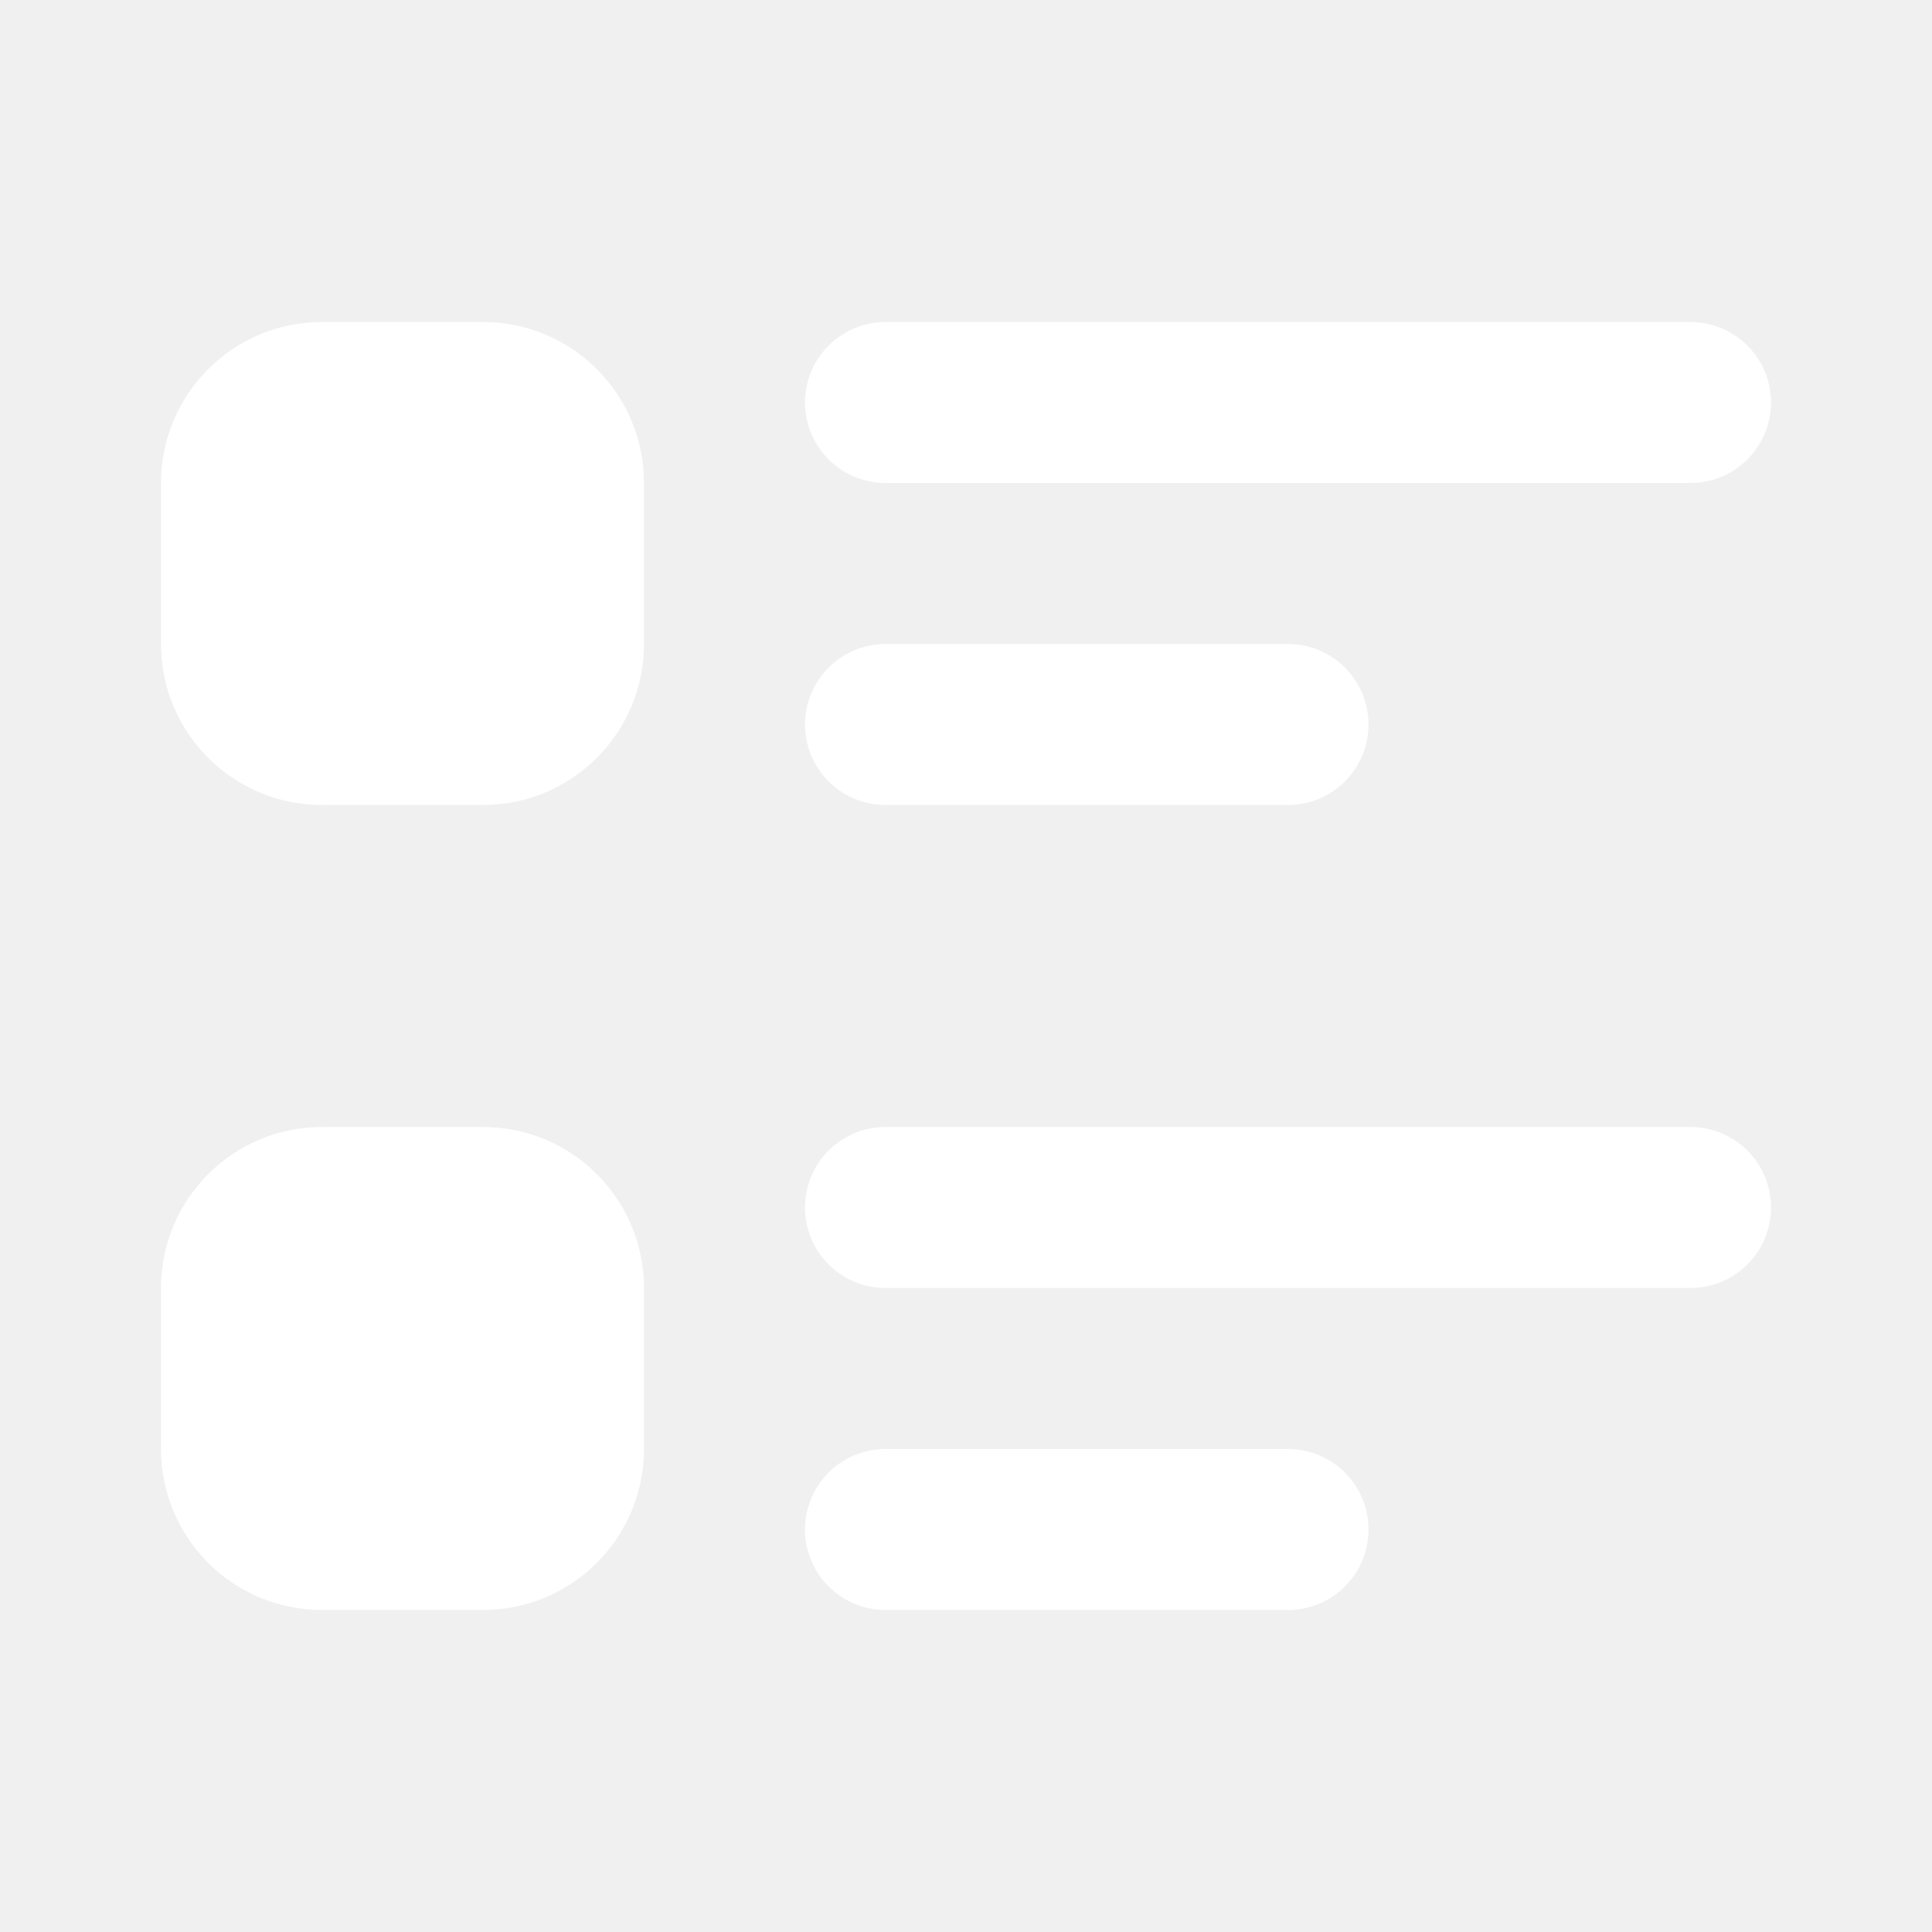
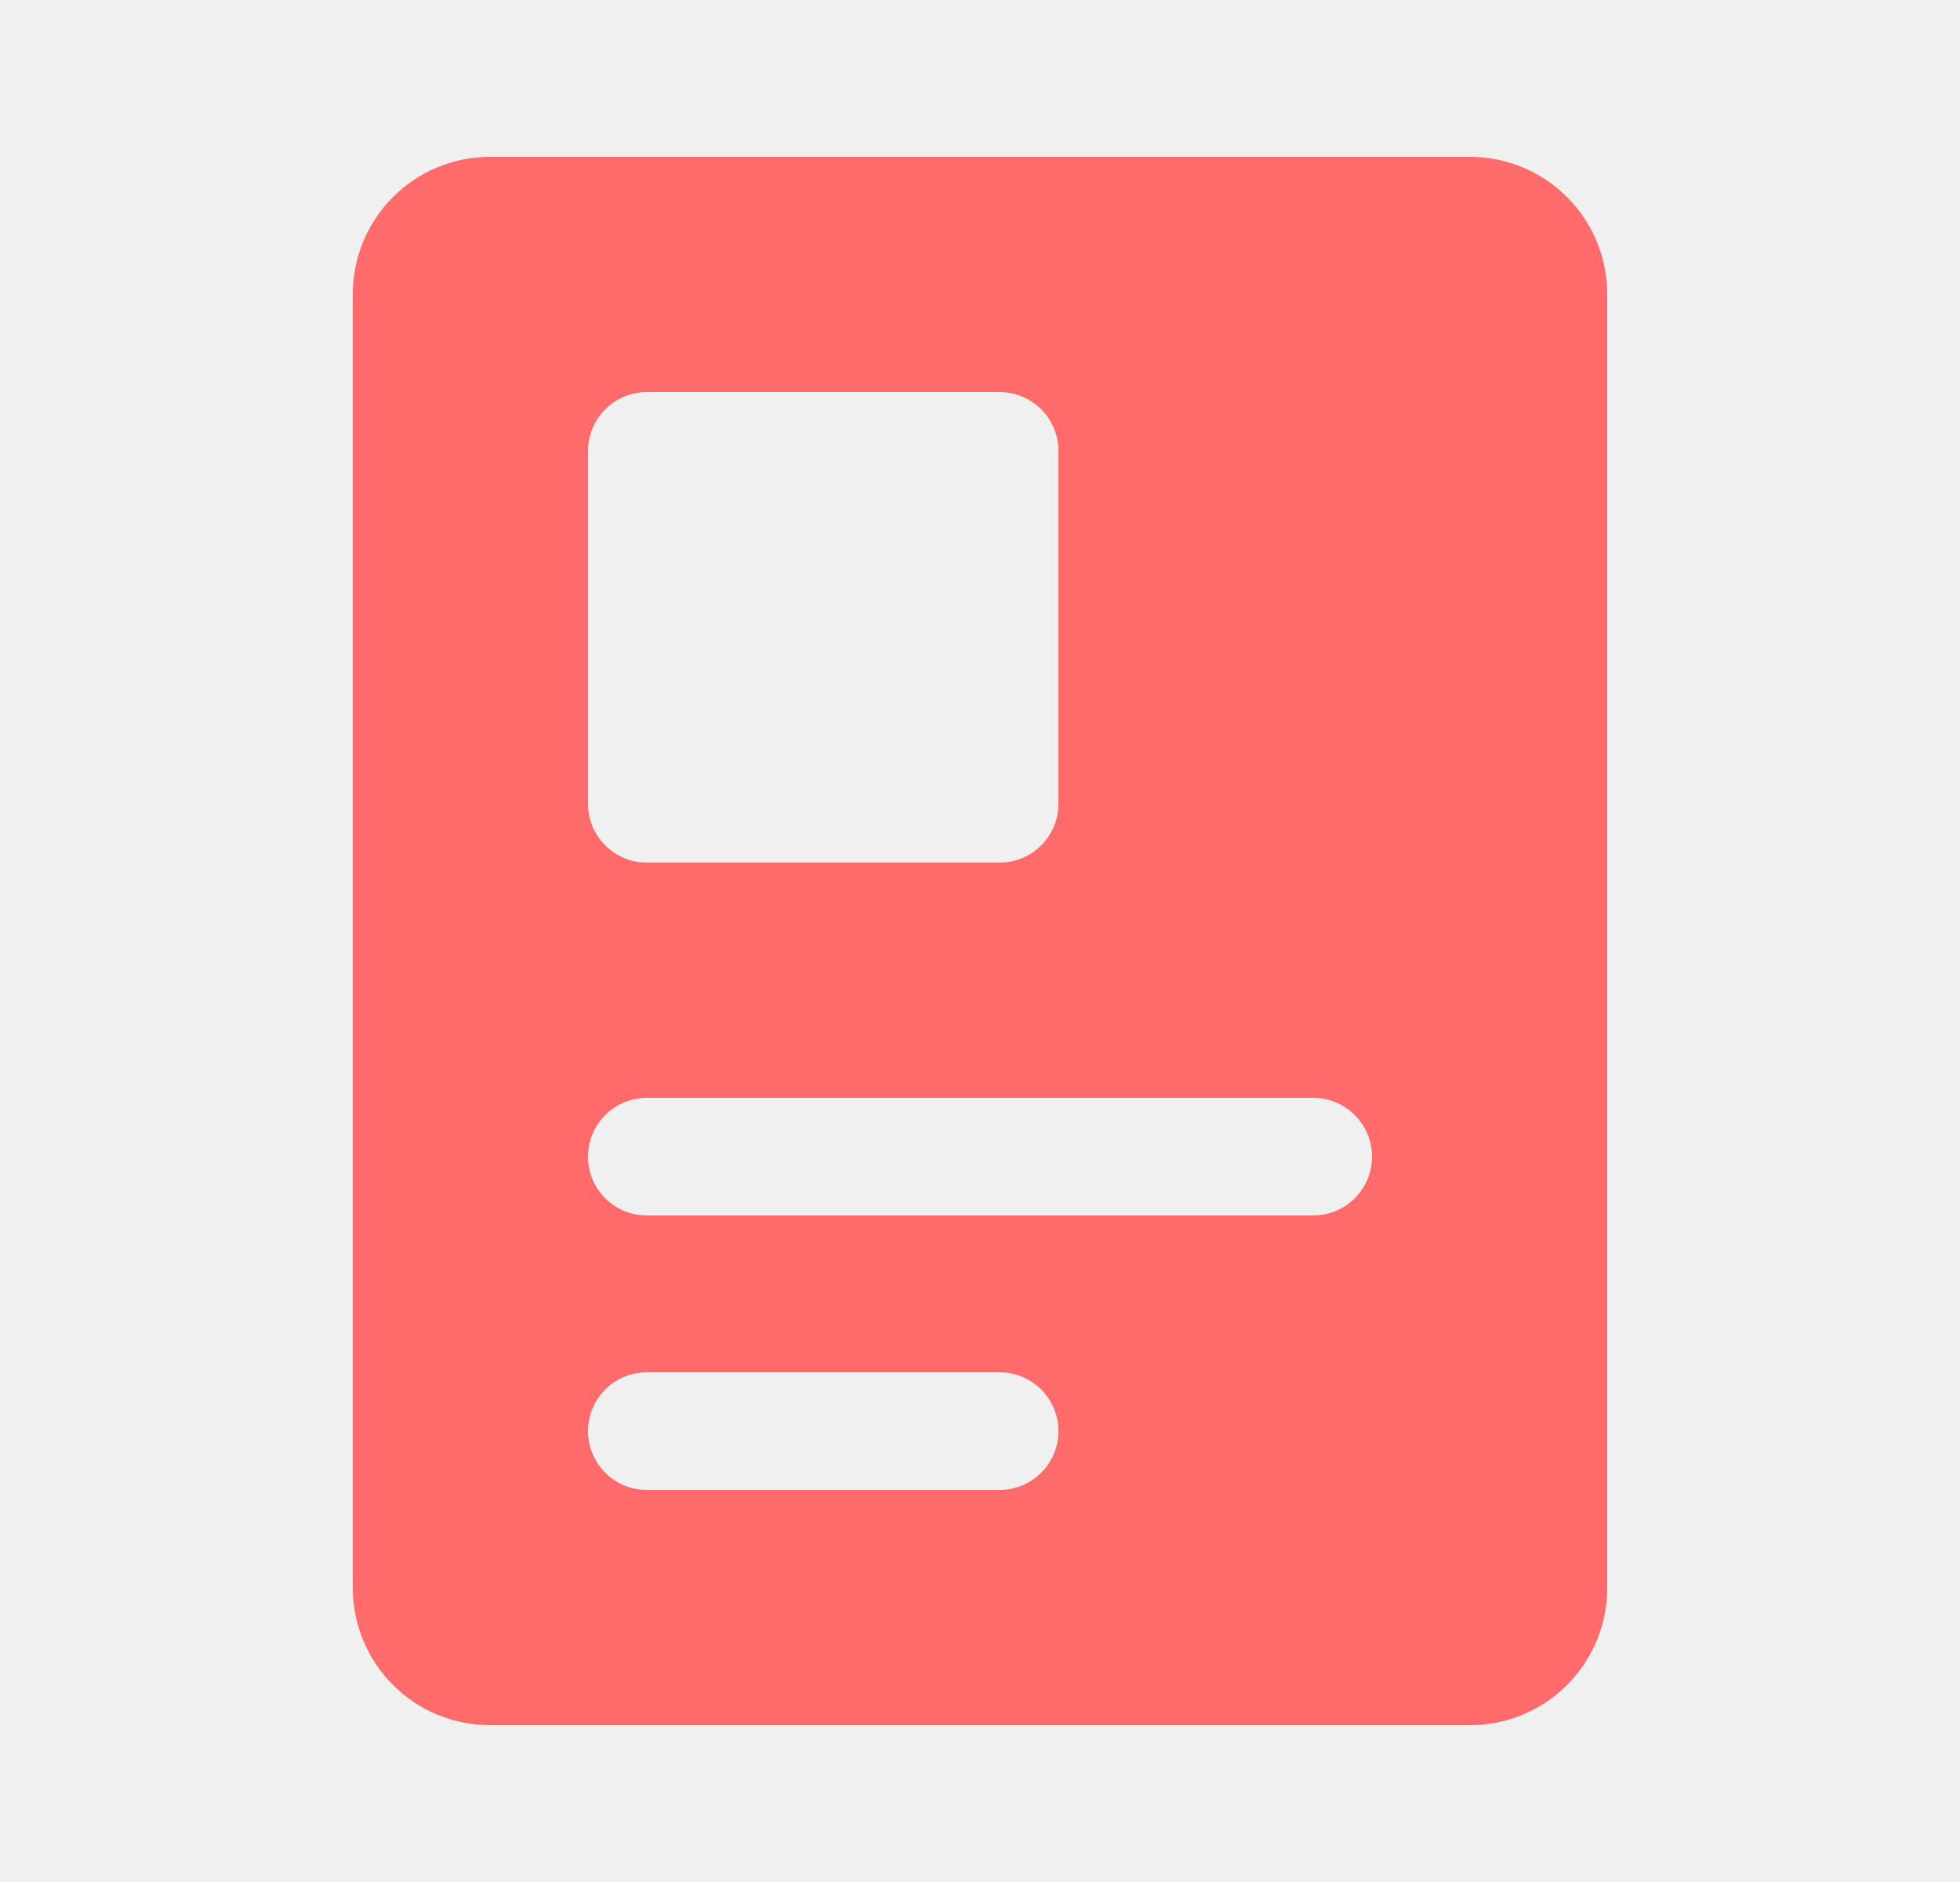
- <svg xmlns="http://www.w3.org/2000/svg" width="24" height="24" viewBox="0 0 24 24">
-   <g fill="none" stroke="#ffffff" stroke-linecap="round" stroke-linejoin="round" stroke-width="2">
-     <path d="M11 5h10M11 9h5" />
-     <rect width="4" height="4" x="3" y="5" fill="#ffffff" rx="1" />
-     <path d="M11 15h10m-10 4h5" />
-     <rect width="4" height="4" x="3" y="15" fill="#ffffff" rx="1" />
+ <svg xmlns="http://www.w3.org/2000/svg" width="25" height="24" fill="none" viewBox="0 0 25 24">
+   <mask id="Oy9hPPIa0ga" width="19" height="22" x="3" y="1" maskUnits="userSpaceOnUse" style="mask-type:alpha">
+     <path fill="#D9D9D9" fill-rule="evenodd" d="M22 1H3v22h19zM8.25 5a.75.75 0 0 0-.75.75v4.5c0 .414.336.75.75.75h4.5a.75.75 0 0 0 .75-.75v-4.5a.75.75 0 0 0-.75-.75zm-.75 9.75a.75.75 0 0 1 .75-.75h8.5a.75.75 0 0 1 0 1.5h-8.5a.75.75 0 0 1-.75-.75m.75 2.75a.75.75 0 0 0 0 1.5h4.5a.75.75 0 0 0 0-1.5z" clip-rule="evenodd" />
+   </mask>
+   <g mask="url(#Oy9hPPIa0ga)">
+     <path fill="#ff6b6b" stroke="#ff6b6b" stroke-linecap="round" stroke-linejoin="round" stroke-width="1.5" d="M18.75 2.75H6.25a1 1 0 0 0-1 1v16.5a1 1 0 0 0 1 1h12.5a1 1 0 0 0 1-1V3.75a1 1 0 0 0-1-1" />
  </g>
</svg>
